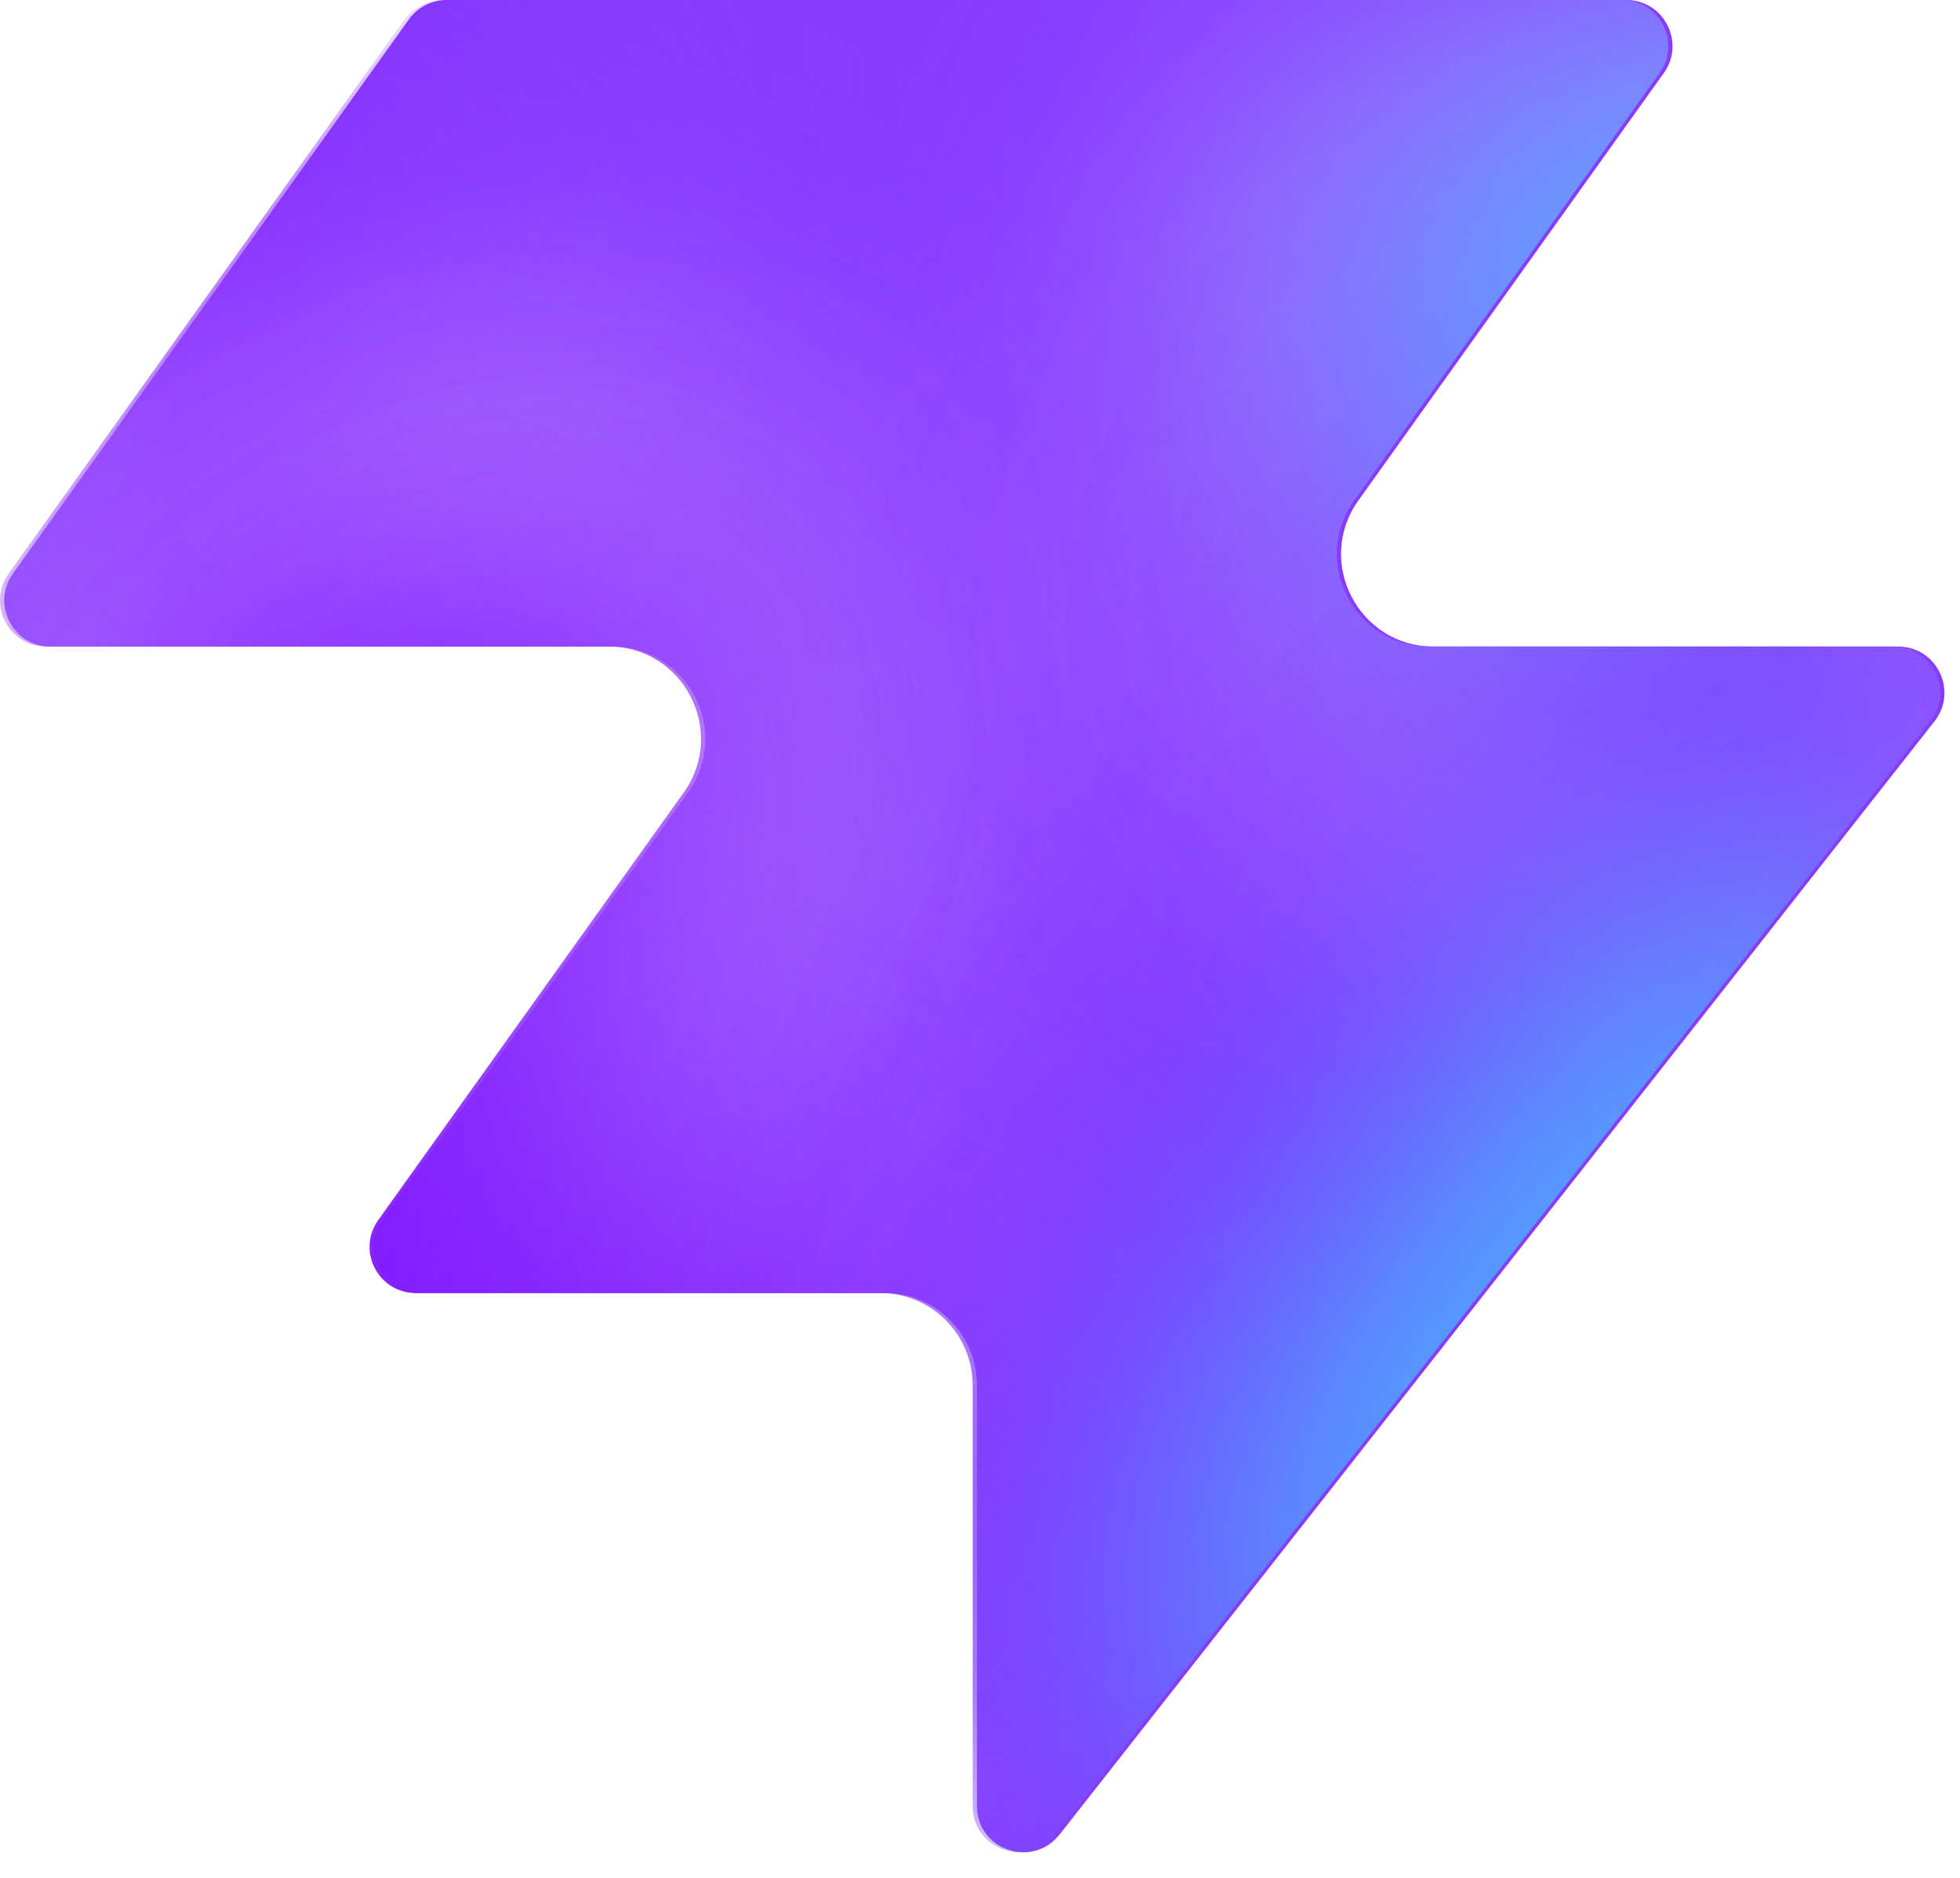
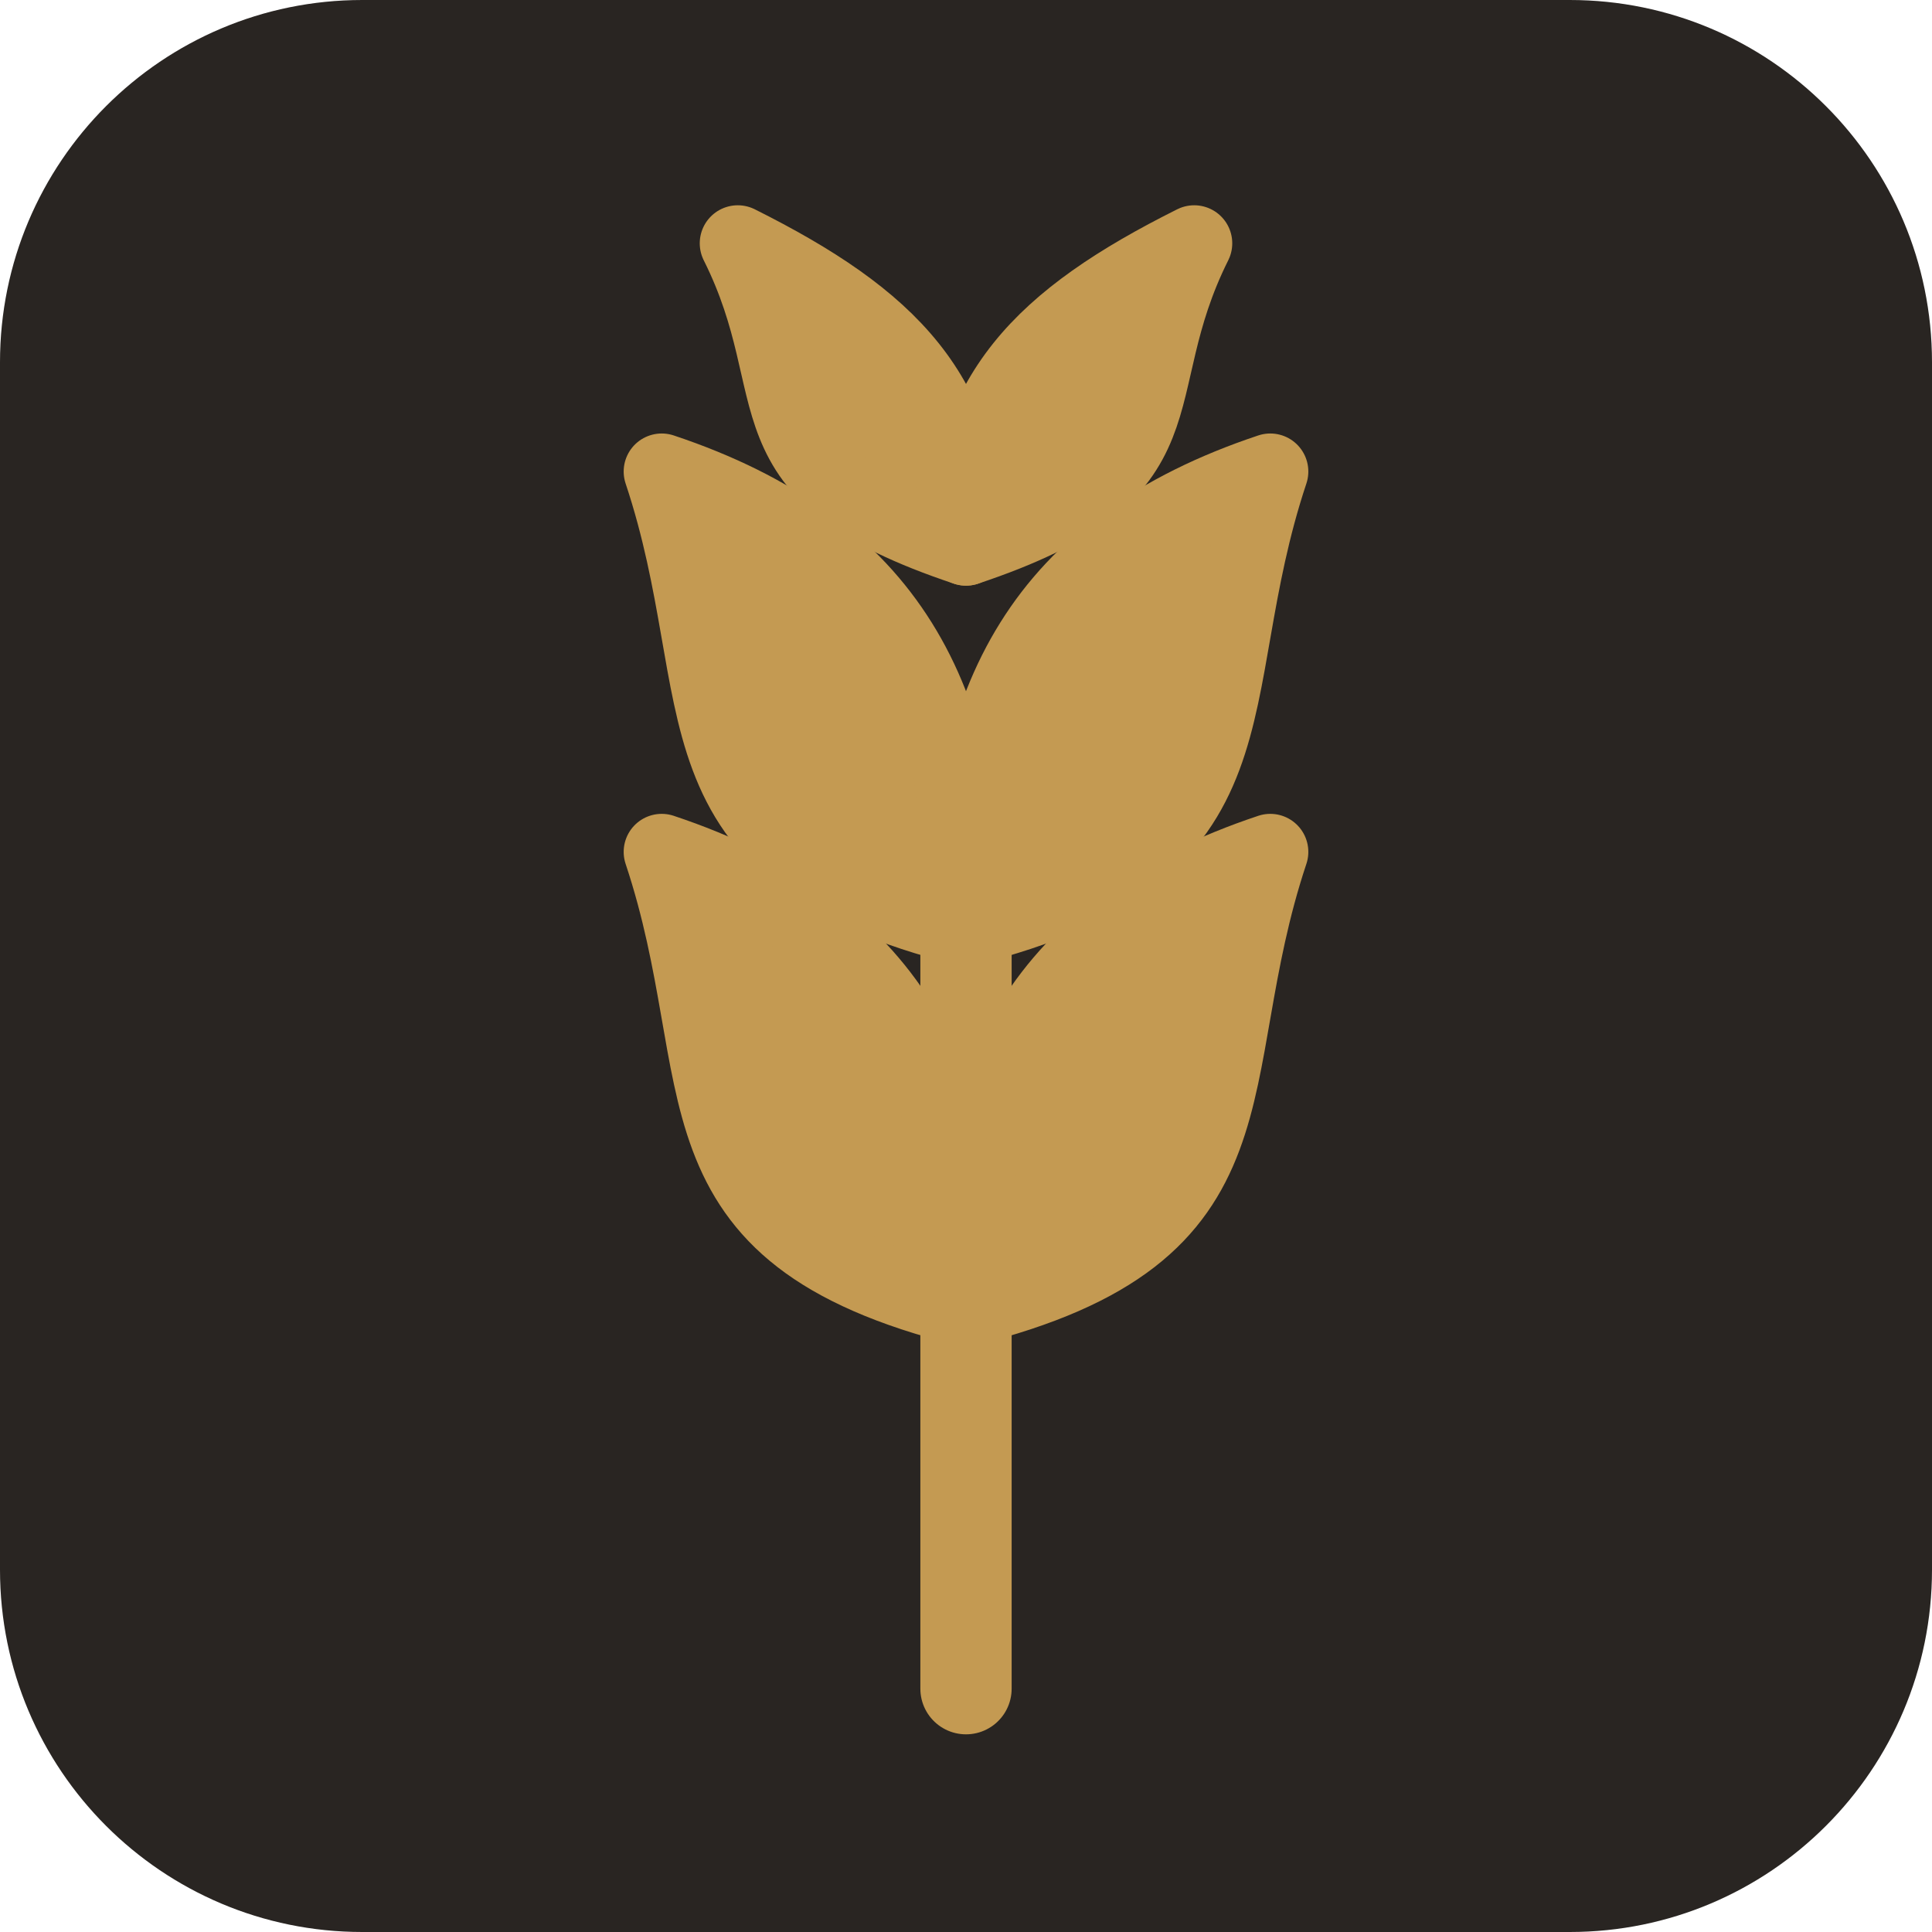
- <svg xmlns="http://www.w3.org/2000/svg" width="48" height="46" fill="none" viewBox="0 0 48 46">
-   <path fill="#863bff" d="M25.946 44.938c-.664.845-2.021.375-2.021-.698V33.937a2.26 2.26 0 0 0-2.262-2.262H10.287c-.92 0-1.456-1.04-.92-1.788l7.48-10.471c1.07-1.497 0-3.578-1.842-3.578H1.237c-.92 0-1.456-1.04-.92-1.788L10.013.474c.214-.297.556-.474.92-.474h28.894c.92 0 1.456 1.04.92 1.788l-7.48 10.471c-1.07 1.498 0 3.579 1.842 3.579h11.377c.943 0 1.473 1.088.89 1.83L25.947 44.94z" style="fill:#863bff;fill:color(display-p3 .525 .23 1);fill-opacity:1" />
-   <mask id="a" width="48" height="46" x="0" y="0" maskUnits="userSpaceOnUse" style="mask-type:alpha">
-     <path fill="#000" d="M25.842 44.938c-.664.844-2.021.375-2.021-.698V33.937a2.26 2.26 0 0 0-2.262-2.262H10.183c-.92 0-1.456-1.04-.92-1.788l7.48-10.471c1.07-1.498 0-3.579-1.842-3.579H1.133c-.92 0-1.456-1.04-.92-1.787L9.91.473c.214-.297.556-.474.92-.474h28.894c.92 0 1.456 1.04.92 1.788l-7.48 10.471c-1.07 1.498 0 3.578 1.842 3.578h11.377c.943 0 1.473 1.088.89 1.832L25.843 44.94z" style="fill:#000;fill-opacity:1" />
-   </mask>
-   <g mask="url(#a)">
-     <g filter="url(#b)">
-       <ellipse cx="5.508" cy="14.704" fill="#ede6ff" rx="5.508" ry="14.704" style="fill:#ede6ff;fill:color(display-p3 .927 .903 1);fill-opacity:1" transform="matrix(.00324 1 1 -.00324 -4.47 31.516)" />
-     </g>
-     <g filter="url(#c)">
-       <ellipse cx="10.399" cy="29.851" fill="#ede6ff" rx="10.399" ry="29.851" style="fill:#ede6ff;fill:color(display-p3 .927 .903 1);fill-opacity:1" transform="matrix(.00324 1 1 -.00324 -39.328 7.883)" />
-     </g>
-     <g filter="url(#d)">
-       <ellipse cx="5.508" cy="30.487" fill="#7e14ff" rx="5.508" ry="30.487" style="fill:#7e14ff;fill:color(display-p3 .492 .077 1);fill-opacity:1" transform="rotate(89.814 -25.913 -14.639)scale(1 -1)" />
-     </g>
-     <g filter="url(#e)">
-       <ellipse cx="5.508" cy="30.599" fill="#7e14ff" rx="5.508" ry="30.599" style="fill:#7e14ff;fill:color(display-p3 .492 .077 1);fill-opacity:1" transform="rotate(89.814 -32.644 -3.334)scale(1 -1)" />
-     </g>
-     <g filter="url(#f)">
-       <ellipse cx="5.508" cy="30.599" fill="#7e14ff" rx="5.508" ry="30.599" style="fill:#7e14ff;fill:color(display-p3 .492 .077 1);fill-opacity:1" transform="matrix(.00324 1 1 -.00324 -34.34 30.47)" />
-     </g>
-     <g filter="url(#g)">
-       <ellipse cx="14.072" cy="22.078" fill="#ede6ff" rx="14.072" ry="22.078" style="fill:#ede6ff;fill:color(display-p3 .927 .903 1);fill-opacity:1" transform="rotate(93.35 24.506 48.493)scale(-1 1)" />
-     </g>
-     <g filter="url(#h)">
-       <ellipse cx="3.47" cy="21.501" fill="#7e14ff" rx="3.47" ry="21.501" style="fill:#7e14ff;fill:color(display-p3 .492 .077 1);fill-opacity:1" transform="rotate(89.009 28.708 47.59)scale(-1 1)" />
-     </g>
-     <g filter="url(#i)">
-       <ellipse cx="3.47" cy="21.501" fill="#7e14ff" rx="3.47" ry="21.501" style="fill:#7e14ff;fill:color(display-p3 .492 .077 1);fill-opacity:1" transform="rotate(89.009 28.708 47.59)scale(-1 1)" />
-     </g>
-     <g filter="url(#j)">
-       <ellipse cx=".387" cy="8.972" fill="#7e14ff" rx="4.407" ry="29.108" style="fill:#7e14ff;fill:color(display-p3 .492 .077 1);fill-opacity:1" transform="rotate(39.51 .387 8.972)" />
-     </g>
-     <g filter="url(#k)">
-       <ellipse cx="47.523" cy="-6.092" fill="#7e14ff" rx="4.407" ry="29.108" style="fill:#7e14ff;fill:color(display-p3 .492 .077 1);fill-opacity:1" transform="rotate(37.892 47.523 -6.092)" />
-     </g>
-     <g filter="url(#l)">
-       <ellipse cx="41.412" cy="6.333" fill="#47bfff" rx="5.971" ry="9.665" style="fill:#47bfff;fill:color(display-p3 .28 .748 1);fill-opacity:1" transform="rotate(37.892 41.412 6.333)" />
-     </g>
-     <g filter="url(#m)">
-       <ellipse cx="-1.879" cy="38.332" fill="#7e14ff" rx="4.407" ry="29.108" style="fill:#7e14ff;fill:color(display-p3 .492 .077 1);fill-opacity:1" transform="rotate(37.892 -1.88 38.332)" />
-     </g>
-     <g filter="url(#n)">
-       <ellipse cx="-1.879" cy="38.332" fill="#7e14ff" rx="4.407" ry="29.108" style="fill:#7e14ff;fill:color(display-p3 .492 .077 1);fill-opacity:1" transform="rotate(37.892 -1.88 38.332)" />
-     </g>
-     <g filter="url(#o)">
-       <ellipse cx="35.651" cy="29.907" fill="#7e14ff" rx="4.407" ry="29.108" style="fill:#7e14ff;fill:color(display-p3 .492 .077 1);fill-opacity:1" transform="rotate(37.892 35.651 29.907)" />
-     </g>
-     <g filter="url(#p)">
-       <ellipse cx="38.418" cy="32.4" fill="#47bfff" rx="5.971" ry="15.297" style="fill:#47bfff;fill:color(display-p3 .28 .748 1);fill-opacity:1" transform="rotate(37.892 38.418 32.4)" />
-     </g>
+ <svg xmlns="http://www.w3.org/2000/svg" viewBox="0 0 32 32" width="32" height="32">
+   <rect width="32" height="32" rx="6" ry="6" fill="#292522" />
+   <g fill="#C49A52" stroke="#C49A52" stroke-linecap="round" stroke-linejoin="round" transform="translate(0.88 0.25) scale(1.26)">
+     <path d="M12 22V12" stroke-width="1.2" fill="none" />
+     <path d="M12 12c0-3 1-5 4-6-1 3 0 5-4 6z" />
+     <path d="M12 12c0-3-1-5-4-6 1 3 0 5 4 6z" />
+     <path d="M12 17c0-3 1-5 4-6-1 3 0 5-4 6z" />
+     <path d="M12 17c0-3-1-5-4-6 1 3 0 5 4 6z" />
+     <path d="M12 7c0-2 1-3 3-4-1 2 0 3-3 4z" />
+     <path d="M12 7c0-2-1-3-3-4 1 2 0 3 3 4z" />
  </g>
-   <defs>
-     <filter id="b" width="60.045" height="41.654" x="-19.77" y="16.149" color-interpolation-filters="sRGB" filterUnits="userSpaceOnUse">
-       <feFlood flood-opacity="0" result="BackgroundImageFix" />
-       <feBlend in="SourceGraphic" in2="BackgroundImageFix" result="shape" />
-       <feGaussianBlur result="effect1_foregroundBlur_2002_17158" stdDeviation="7.659" />
-     </filter>
-     <filter id="c" width="90.34" height="51.437" x="-54.613" y="-7.533" color-interpolation-filters="sRGB" filterUnits="userSpaceOnUse">
-       <feFlood flood-opacity="0" result="BackgroundImageFix" />
-       <feBlend in="SourceGraphic" in2="BackgroundImageFix" result="shape" />
-       <feGaussianBlur result="effect1_foregroundBlur_2002_17158" stdDeviation="7.659" />
-     </filter>
-     <filter id="d" width="79.355" height="29.4" x="-49.64" y="2.03" color-interpolation-filters="sRGB" filterUnits="userSpaceOnUse">
-       <feFlood flood-opacity="0" result="BackgroundImageFix" />
-       <feBlend in="SourceGraphic" in2="BackgroundImageFix" result="shape" />
-       <feGaussianBlur result="effect1_foregroundBlur_2002_17158" stdDeviation="4.596" />
-     </filter>
-     <filter id="e" width="79.579" height="29.4" x="-45.045" y="20.029" color-interpolation-filters="sRGB" filterUnits="userSpaceOnUse">
-       <feFlood flood-opacity="0" result="BackgroundImageFix" />
-       <feBlend in="SourceGraphic" in2="BackgroundImageFix" result="shape" />
-       <feGaussianBlur result="effect1_foregroundBlur_2002_17158" stdDeviation="4.596" />
-     </filter>
-     <filter id="f" width="79.579" height="29.4" x="-43.513" y="21.178" color-interpolation-filters="sRGB" filterUnits="userSpaceOnUse">
-       <feFlood flood-opacity="0" result="BackgroundImageFix" />
-       <feBlend in="SourceGraphic" in2="BackgroundImageFix" result="shape" />
-       <feGaussianBlur result="effect1_foregroundBlur_2002_17158" stdDeviation="4.596" />
-     </filter>
-     <filter id="g" width="74.749" height="58.852" x="15.756" y="-17.901" color-interpolation-filters="sRGB" filterUnits="userSpaceOnUse">
-       <feFlood flood-opacity="0" result="BackgroundImageFix" />
-       <feBlend in="SourceGraphic" in2="BackgroundImageFix" result="shape" />
-       <feGaussianBlur result="effect1_foregroundBlur_2002_17158" stdDeviation="7.659" />
-     </filter>
-     <filter id="h" width="61.377" height="25.362" x="23.548" y="2.284" color-interpolation-filters="sRGB" filterUnits="userSpaceOnUse">
-       <feFlood flood-opacity="0" result="BackgroundImageFix" />
-       <feBlend in="SourceGraphic" in2="BackgroundImageFix" result="shape" />
-       <feGaussianBlur result="effect1_foregroundBlur_2002_17158" stdDeviation="4.596" />
-     </filter>
-     <filter id="i" width="61.377" height="25.362" x="23.548" y="2.284" color-interpolation-filters="sRGB" filterUnits="userSpaceOnUse">
-       <feFlood flood-opacity="0" result="BackgroundImageFix" />
-       <feBlend in="SourceGraphic" in2="BackgroundImageFix" result="shape" />
-       <feGaussianBlur result="effect1_foregroundBlur_2002_17158" stdDeviation="4.596" />
-     </filter>
-     <filter id="j" width="56.045" height="63.649" x="-27.636" y="-22.853" color-interpolation-filters="sRGB" filterUnits="userSpaceOnUse">
-       <feFlood flood-opacity="0" result="BackgroundImageFix" />
-       <feBlend in="SourceGraphic" in2="BackgroundImageFix" result="shape" />
-       <feGaussianBlur result="effect1_foregroundBlur_2002_17158" stdDeviation="4.596" />
-     </filter>
-     <filter id="k" width="54.814" height="64.646" x="20.116" y="-38.415" color-interpolation-filters="sRGB" filterUnits="userSpaceOnUse">
-       <feFlood flood-opacity="0" result="BackgroundImageFix" />
-       <feBlend in="SourceGraphic" in2="BackgroundImageFix" result="shape" />
-       <feGaussianBlur result="effect1_foregroundBlur_2002_17158" stdDeviation="4.596" />
-     </filter>
-     <filter id="l" width="33.541" height="35.313" x="24.641" y="-11.323" color-interpolation-filters="sRGB" filterUnits="userSpaceOnUse">
-       <feFlood flood-opacity="0" result="BackgroundImageFix" />
-       <feBlend in="SourceGraphic" in2="BackgroundImageFix" result="shape" />
-       <feGaussianBlur result="effect1_foregroundBlur_2002_17158" stdDeviation="4.596" />
-     </filter>
-     <filter id="m" width="54.814" height="64.646" x="-29.286" y="6.009" color-interpolation-filters="sRGB" filterUnits="userSpaceOnUse">
-       <feFlood flood-opacity="0" result="BackgroundImageFix" />
-       <feBlend in="SourceGraphic" in2="BackgroundImageFix" result="shape" />
-       <feGaussianBlur result="effect1_foregroundBlur_2002_17158" stdDeviation="4.596" />
-     </filter>
-     <filter id="n" width="54.814" height="64.646" x="-29.286" y="6.009" color-interpolation-filters="sRGB" filterUnits="userSpaceOnUse">
-       <feFlood flood-opacity="0" result="BackgroundImageFix" />
-       <feBlend in="SourceGraphic" in2="BackgroundImageFix" result="shape" />
-       <feGaussianBlur result="effect1_foregroundBlur_2002_17158" stdDeviation="4.596" />
-     </filter>
-     <filter id="o" width="54.814" height="64.646" x="8.244" y="-2.416" color-interpolation-filters="sRGB" filterUnits="userSpaceOnUse">
-       <feFlood flood-opacity="0" result="BackgroundImageFix" />
-       <feBlend in="SourceGraphic" in2="BackgroundImageFix" result="shape" />
-       <feGaussianBlur result="effect1_foregroundBlur_2002_17158" stdDeviation="4.596" />
-     </filter>
-     <filter id="p" width="39.409" height="43.623" x="18.713" y="10.588" color-interpolation-filters="sRGB" filterUnits="userSpaceOnUse">
-       <feFlood flood-opacity="0" result="BackgroundImageFix" />
-       <feBlend in="SourceGraphic" in2="BackgroundImageFix" result="shape" />
-       <feGaussianBlur result="effect1_foregroundBlur_2002_17158" stdDeviation="4.596" />
-     </filter>
-   </defs>
</svg>
